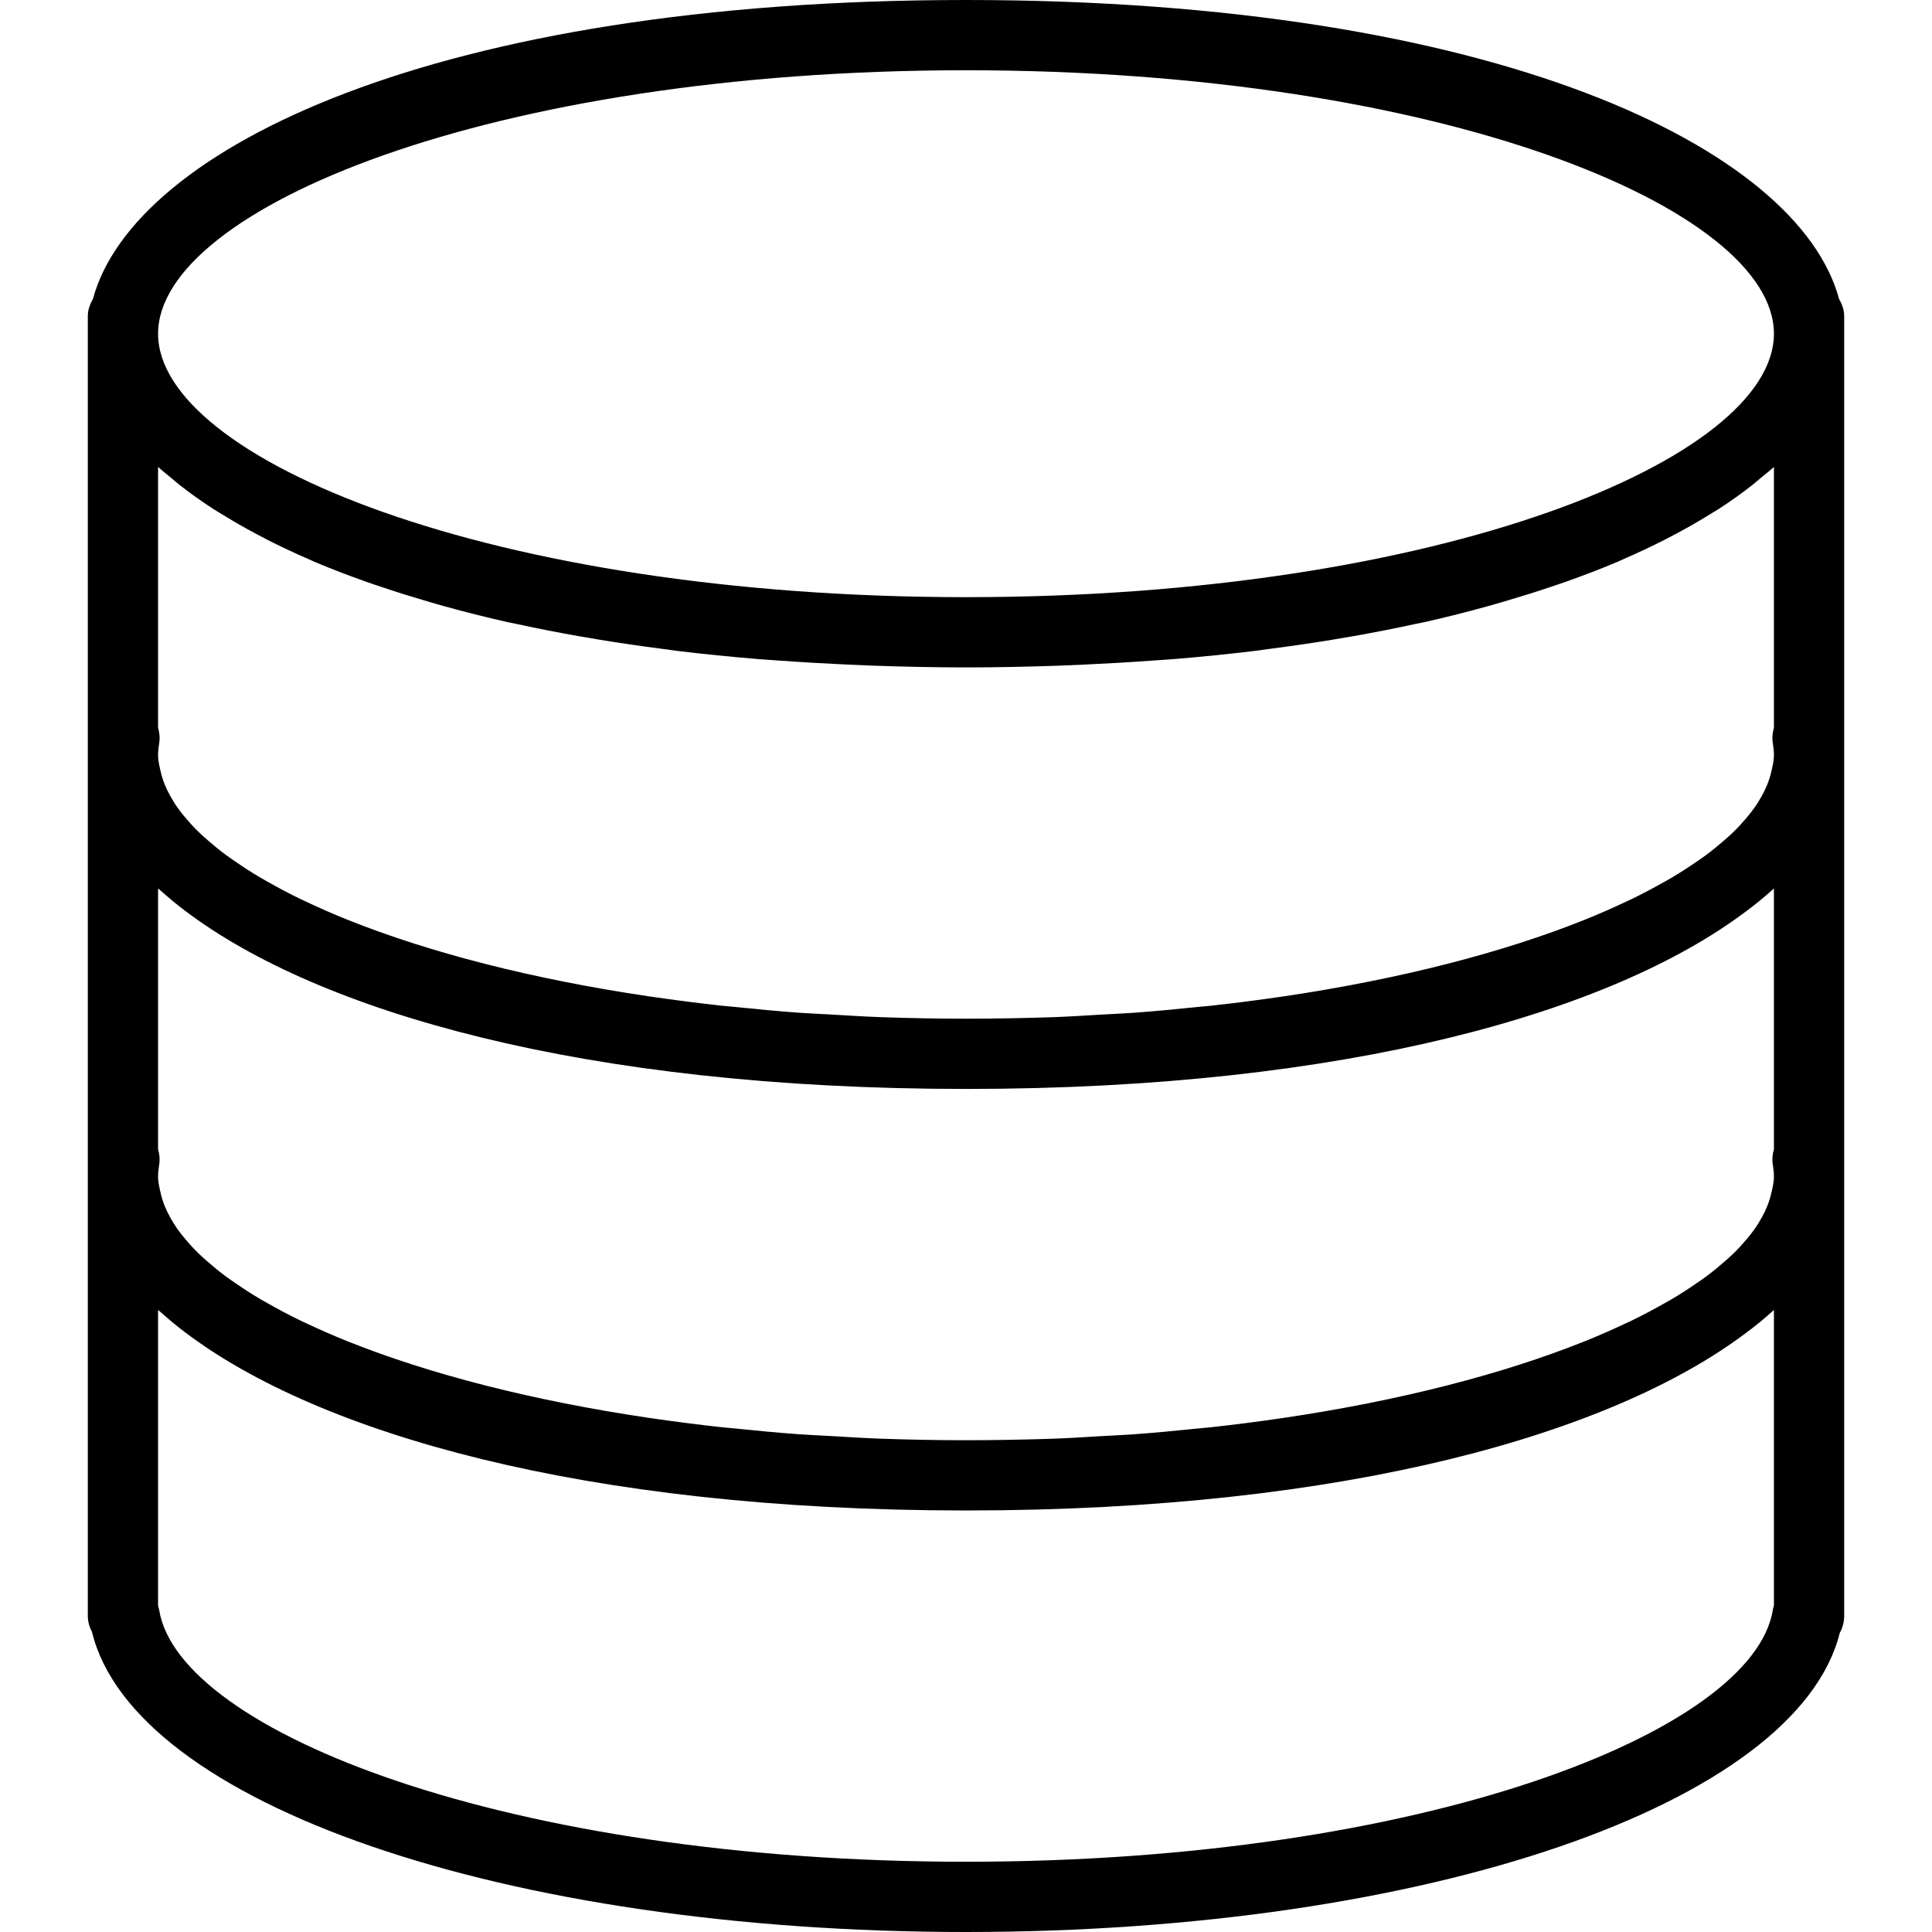
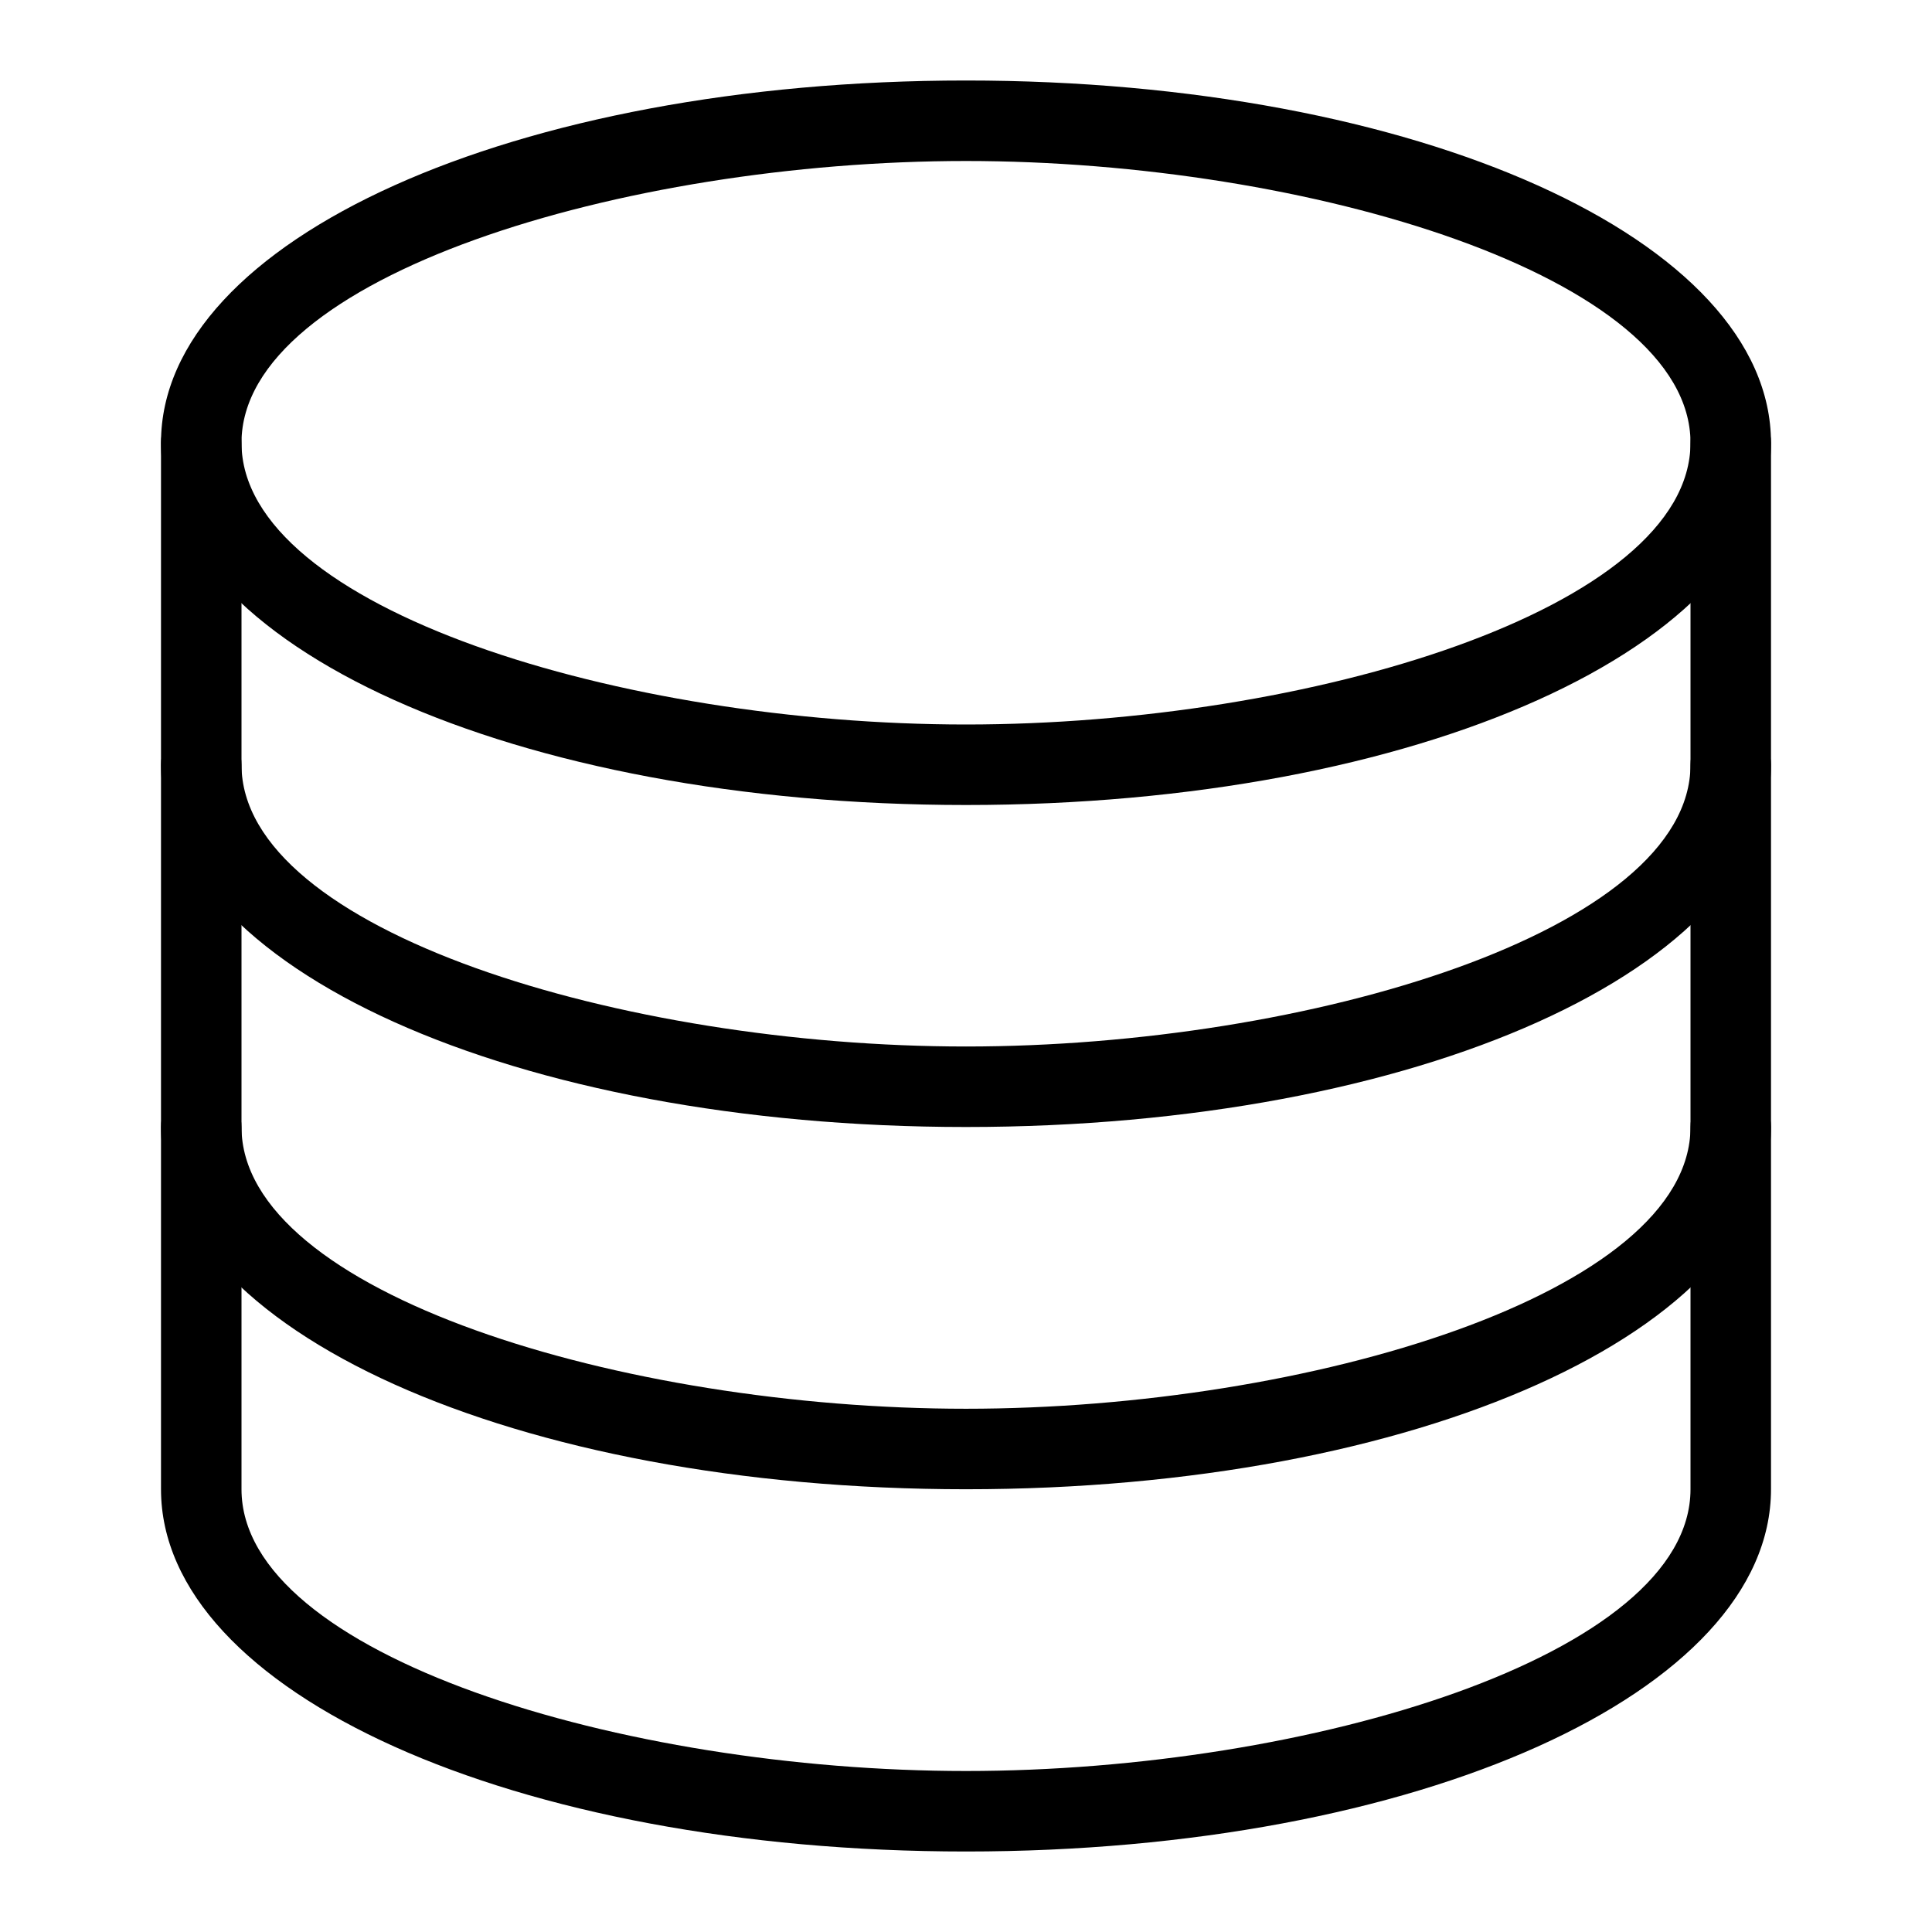
- <svg xmlns="http://www.w3.org/2000/svg" version="1.1" id="Capa_1" x="0px" y="0px" viewBox="0 0 55 55" style="enable-background:new 0 0 55 55;" xml:space="preserve">
-   <path d="M52.354,8.51C51.196,4.22,42.577,0,27.5,0C12.423,0,3.803,4.22,2.646,8.51C2.562,8.657,2.5,8.818,2.5,9v0.5V21v0.5V22v11  v0.5V34v12c0,0.162,0.043,0.315,0.117,0.451C3.798,51.346,14.364,55,27.5,55c13.106,0,23.655-3.639,24.875-8.516  C52.455,46.341,52.5,46.176,52.5,46V34v-0.5V33V22v-0.5V21V9.5V9C52.5,8.818,52.438,8.657,52.354,8.51z M50.421,33.985  c-0.028,0.121-0.067,0.241-0.116,0.363c-0.04,0.099-0.089,0.198-0.143,0.297c-0.067,0.123-0.142,0.246-0.231,0.369  c-0.066,0.093-0.141,0.185-0.219,0.277c-0.111,0.131-0.229,0.262-0.363,0.392c-0.081,0.079-0.17,0.157-0.26,0.236  c-0.164,0.143-0.335,0.285-0.526,0.426c-0.082,0.061-0.17,0.12-0.257,0.18c-0.226,0.156-0.462,0.311-0.721,0.463  c-0.068,0.041-0.141,0.08-0.212,0.12c-0.298,0.168-0.609,0.335-0.945,0.497c-0.043,0.021-0.088,0.041-0.132,0.061  c-0.375,0.177-0.767,0.351-1.186,0.519c-0.012,0.005-0.024,0.009-0.036,0.014c-2.271,0.907-5.176,1.67-8.561,2.17  c-0.017,0.002-0.034,0.004-0.051,0.007c-0.658,0.097-1.333,0.183-2.026,0.259c-0.113,0.012-0.232,0.02-0.346,0.032  c-0.605,0.063-1.217,0.121-1.847,0.167c-0.288,0.021-0.59,0.031-0.883,0.049c-0.474,0.028-0.943,0.059-1.429,0.076  C29.137,40.984,28.327,41,27.5,41s-1.637-0.016-2.432-0.044c-0.486-0.017-0.955-0.049-1.429-0.076  c-0.293-0.017-0.595-0.028-0.883-0.049c-0.63-0.046-1.242-0.104-1.847-0.167c-0.114-0.012-0.233-0.02-0.346-0.032  c-0.693-0.076-1.368-0.163-2.026-0.259c-0.017-0.002-0.034-0.004-0.051-0.007c-3.385-0.5-6.29-1.263-8.561-2.17  c-0.012-0.004-0.024-0.009-0.036-0.014c-0.419-0.168-0.812-0.342-1.186-0.519c-0.043-0.021-0.089-0.041-0.132-0.061  c-0.336-0.162-0.647-0.328-0.945-0.497c-0.07-0.04-0.144-0.079-0.212-0.12c-0.259-0.152-0.495-0.307-0.721-0.463  c-0.086-0.06-0.175-0.119-0.257-0.18c-0.191-0.141-0.362-0.283-0.526-0.426c-0.089-0.078-0.179-0.156-0.26-0.236  c-0.134-0.13-0.252-0.26-0.363-0.392c-0.078-0.092-0.153-0.184-0.219-0.277c-0.088-0.123-0.163-0.246-0.231-0.369  c-0.054-0.099-0.102-0.198-0.143-0.297c-0.049-0.121-0.088-0.242-0.116-0.363C4.541,33.823,4.5,33.661,4.5,33.5  c0-0.113,0.013-0.226,0.031-0.338c0.025-0.151,0.011-0.302-0.031-0.445v-7.424c0.028,0.026,0.063,0.051,0.092,0.077  c0.218,0.192,0.44,0.383,0.69,0.567C9.049,28.786,16.582,31,27.5,31c10.872,0,18.386-2.196,22.169-5.028  c0.302-0.22,0.574-0.447,0.83-0.678l0.001-0.001v7.424c-0.042,0.143-0.056,0.294-0.031,0.445c0.019,0.112,0.031,0.225,0.031,0.338  C50.5,33.661,50.459,33.823,50.421,33.985z M50.5,13.293v7.424c-0.042,0.143-0.056,0.294-0.031,0.445  c0.019,0.112,0.031,0.225,0.031,0.338c0,0.161-0.041,0.323-0.079,0.485c-0.028,0.121-0.067,0.241-0.116,0.363  c-0.04,0.099-0.089,0.198-0.143,0.297c-0.067,0.123-0.142,0.246-0.231,0.369c-0.066,0.093-0.141,0.185-0.219,0.277  c-0.111,0.131-0.229,0.262-0.363,0.392c-0.081,0.079-0.17,0.157-0.26,0.236c-0.164,0.143-0.335,0.285-0.526,0.426  c-0.082,0.061-0.17,0.12-0.257,0.18c-0.226,0.156-0.462,0.311-0.721,0.463c-0.068,0.041-0.141,0.08-0.212,0.12  c-0.298,0.168-0.609,0.335-0.945,0.497c-0.043,0.021-0.088,0.041-0.132,0.061c-0.375,0.177-0.767,0.351-1.186,0.519  c-0.012,0.005-0.024,0.009-0.036,0.014c-2.271,0.907-5.176,1.67-8.561,2.17c-0.017,0.002-0.034,0.004-0.051,0.007  c-0.658,0.097-1.333,0.183-2.026,0.259c-0.113,0.012-0.232,0.02-0.346,0.032c-0.605,0.063-1.217,0.121-1.847,0.167  c-0.288,0.021-0.59,0.031-0.883,0.049c-0.474,0.028-0.943,0.059-1.429,0.076C29.137,28.984,28.327,29,27.5,29  s-1.637-0.016-2.432-0.044c-0.486-0.017-0.955-0.049-1.429-0.076c-0.293-0.017-0.595-0.028-0.883-0.049  c-0.63-0.046-1.242-0.104-1.847-0.167c-0.114-0.012-0.233-0.02-0.346-0.032c-0.693-0.076-1.368-0.163-2.026-0.259  c-0.017-0.002-0.034-0.004-0.051-0.007c-3.385-0.5-6.29-1.263-8.561-2.17c-0.012-0.004-0.024-0.009-0.036-0.014  c-0.419-0.168-0.812-0.342-1.186-0.519c-0.043-0.021-0.089-0.041-0.132-0.061c-0.336-0.162-0.647-0.328-0.945-0.497  c-0.07-0.04-0.144-0.079-0.212-0.12c-0.259-0.152-0.495-0.307-0.721-0.463c-0.086-0.06-0.175-0.119-0.257-0.18  c-0.191-0.141-0.362-0.283-0.526-0.426c-0.089-0.078-0.179-0.156-0.26-0.236c-0.134-0.13-0.252-0.26-0.363-0.392  c-0.078-0.092-0.153-0.184-0.219-0.277c-0.088-0.123-0.163-0.246-0.231-0.369c-0.054-0.099-0.102-0.198-0.143-0.297  c-0.049-0.121-0.088-0.242-0.116-0.363C4.541,21.823,4.5,21.661,4.5,21.5c0-0.113,0.013-0.226,0.031-0.338  c0.025-0.151,0.011-0.302-0.031-0.445v-7.424c0.12,0.109,0.257,0.216,0.387,0.324c0.072,0.06,0.139,0.12,0.215,0.18  c0.3,0.236,0.624,0.469,0.975,0.696c0.073,0.047,0.155,0.093,0.231,0.14c0.294,0.183,0.605,0.362,0.932,0.538  c0.121,0.065,0.242,0.129,0.367,0.193c0.365,0.186,0.748,0.367,1.151,0.542c0.066,0.029,0.126,0.059,0.193,0.087  c0.469,0.199,0.967,0.389,1.485,0.573c0.143,0.051,0.293,0.099,0.44,0.149c0.412,0.139,0.838,0.272,1.279,0.401  c0.159,0.046,0.315,0.094,0.478,0.138c0.585,0.162,1.189,0.316,1.823,0.458c0.087,0.02,0.181,0.036,0.269,0.055  c0.559,0.122,1.139,0.235,1.735,0.341c0.202,0.036,0.407,0.07,0.613,0.104c0.567,0.093,1.151,0.178,1.75,0.256  c0.154,0.02,0.301,0.043,0.457,0.062c0.744,0.09,1.514,0.167,2.305,0.233c0.195,0.016,0.398,0.028,0.596,0.042  c0.633,0.046,1.28,0.084,1.942,0.114c0.241,0.011,0.481,0.022,0.727,0.031C25.712,18.979,26.59,19,27.5,19s1.788-0.021,2.65-0.05  c0.245-0.009,0.485-0.02,0.727-0.031c0.662-0.03,1.309-0.068,1.942-0.114c0.198-0.015,0.4-0.026,0.596-0.042  c0.791-0.065,1.561-0.143,2.305-0.233c0.156-0.019,0.303-0.042,0.457-0.062c0.599-0.078,1.182-0.163,1.75-0.256  c0.206-0.034,0.411-0.068,0.613-0.104c0.596-0.106,1.176-0.219,1.735-0.341c0.088-0.019,0.182-0.036,0.269-0.055  c0.634-0.142,1.238-0.297,1.823-0.458c0.163-0.045,0.319-0.092,0.478-0.138c0.441-0.129,0.867-0.262,1.279-0.401  c0.147-0.05,0.297-0.098,0.44-0.149c0.518-0.184,1.017-0.374,1.485-0.573c0.067-0.028,0.127-0.058,0.193-0.087  c0.403-0.176,0.786-0.356,1.151-0.542c0.125-0.064,0.247-0.128,0.367-0.193c0.327-0.175,0.638-0.354,0.932-0.538  c0.076-0.047,0.158-0.093,0.231-0.14c0.351-0.227,0.675-0.459,0.975-0.696c0.075-0.06,0.142-0.12,0.215-0.18  C50.243,13.509,50.38,13.402,50.5,13.293z M27.5,2c13.555,0,23,3.952,23,7.5s-9.445,7.5-23,7.5s-23-3.952-23-7.5S13.945,2,27.5,2z   M50.5,45.703c-0.014,0.044-0.024,0.089-0.032,0.135C49.901,49.297,40.536,53,27.5,53S5.099,49.297,4.532,45.838  c-0.008-0.045-0.019-0.089-0.032-0.131v-8.414c0.028,0.026,0.063,0.051,0.092,0.077c0.218,0.192,0.44,0.383,0.69,0.567  C9.049,40.786,16.582,43,27.5,43c10.872,0,18.386-2.196,22.169-5.028c0.302-0.22,0.574-0.447,0.83-0.678l0.001-0.001V45.703z" />
-   <g>
- </g>
-   <g>
- </g>
-   <g>
- </g>
-   <g>
- </g>
-   <g>
- </g>
-   <g>
- </g>
-   <g>
- </g>
-   <g>
- </g>
-   <g>
- </g>
-   <g>
- </g>
-   <g>
- </g>
-   <g>
- </g>
-   <g>
- </g>
-   <g>
- </g>
-   <g>
- </g>
+ <svg xmlns="http://www.w3.org/2000/svg" enable-background="new 0 0 48 48" height="48px" version="1.1" viewBox="0 0 48 48" width="48px" xml:space="preserve">
+   <g id="Expanded">
+     <g>
+       <g>
+         <path id="PapyrusPath" d="M24,20c-11.215,0-20-3.953-20-9s8.785-9,20-9s20,3.953,20,9S35.215,20,24,20z M24,4C15.486,4,6,6.875,6,11s9.486,7,18,7 s18-2.875,18-7S32.514,4,24,4z" />
+       </g>
+       <g>
+         <path d="M24,28c-11.215,0-20-3.953-20-9v-8c0-0.553,0.447-1,1-1s1,0.447,1,1v8c0,4.125,9.486,7,18,7s18-2.875,18-7v-8 c0-0.553,0.447-1,1-1s1,0.447,1,1v8C44,24.047,35.215,28,24,28z" />
+       </g>
+       <g>
+         <path d="M24,37c-11.215,0-20-3.953-20-9v-9c0-0.553,0.447-1,1-1s1,0.447,1,1v9c0,4.125,9.486,7,18,7s18-2.875,18-7v-9 c0-0.553,0.447-1,1-1s1,0.447,1,1v9C44,33.047,35.215,37,24,37z" />
+       </g>
+       <g>
+         <path d="M24,46c-11.215,0-20-3.953-20-9v-9c0-0.553,0.447-1,1-1s1,0.447,1,1v9c0,4.125,9.486,7,18,7s18-2.875,18-7v-9 c0-0.553,0.447-1,1-1s1,0.447,1,1v9C44,42.047,35.215,46,24,46z" />
+       </g>
+     </g>
+   </g>
</svg>
